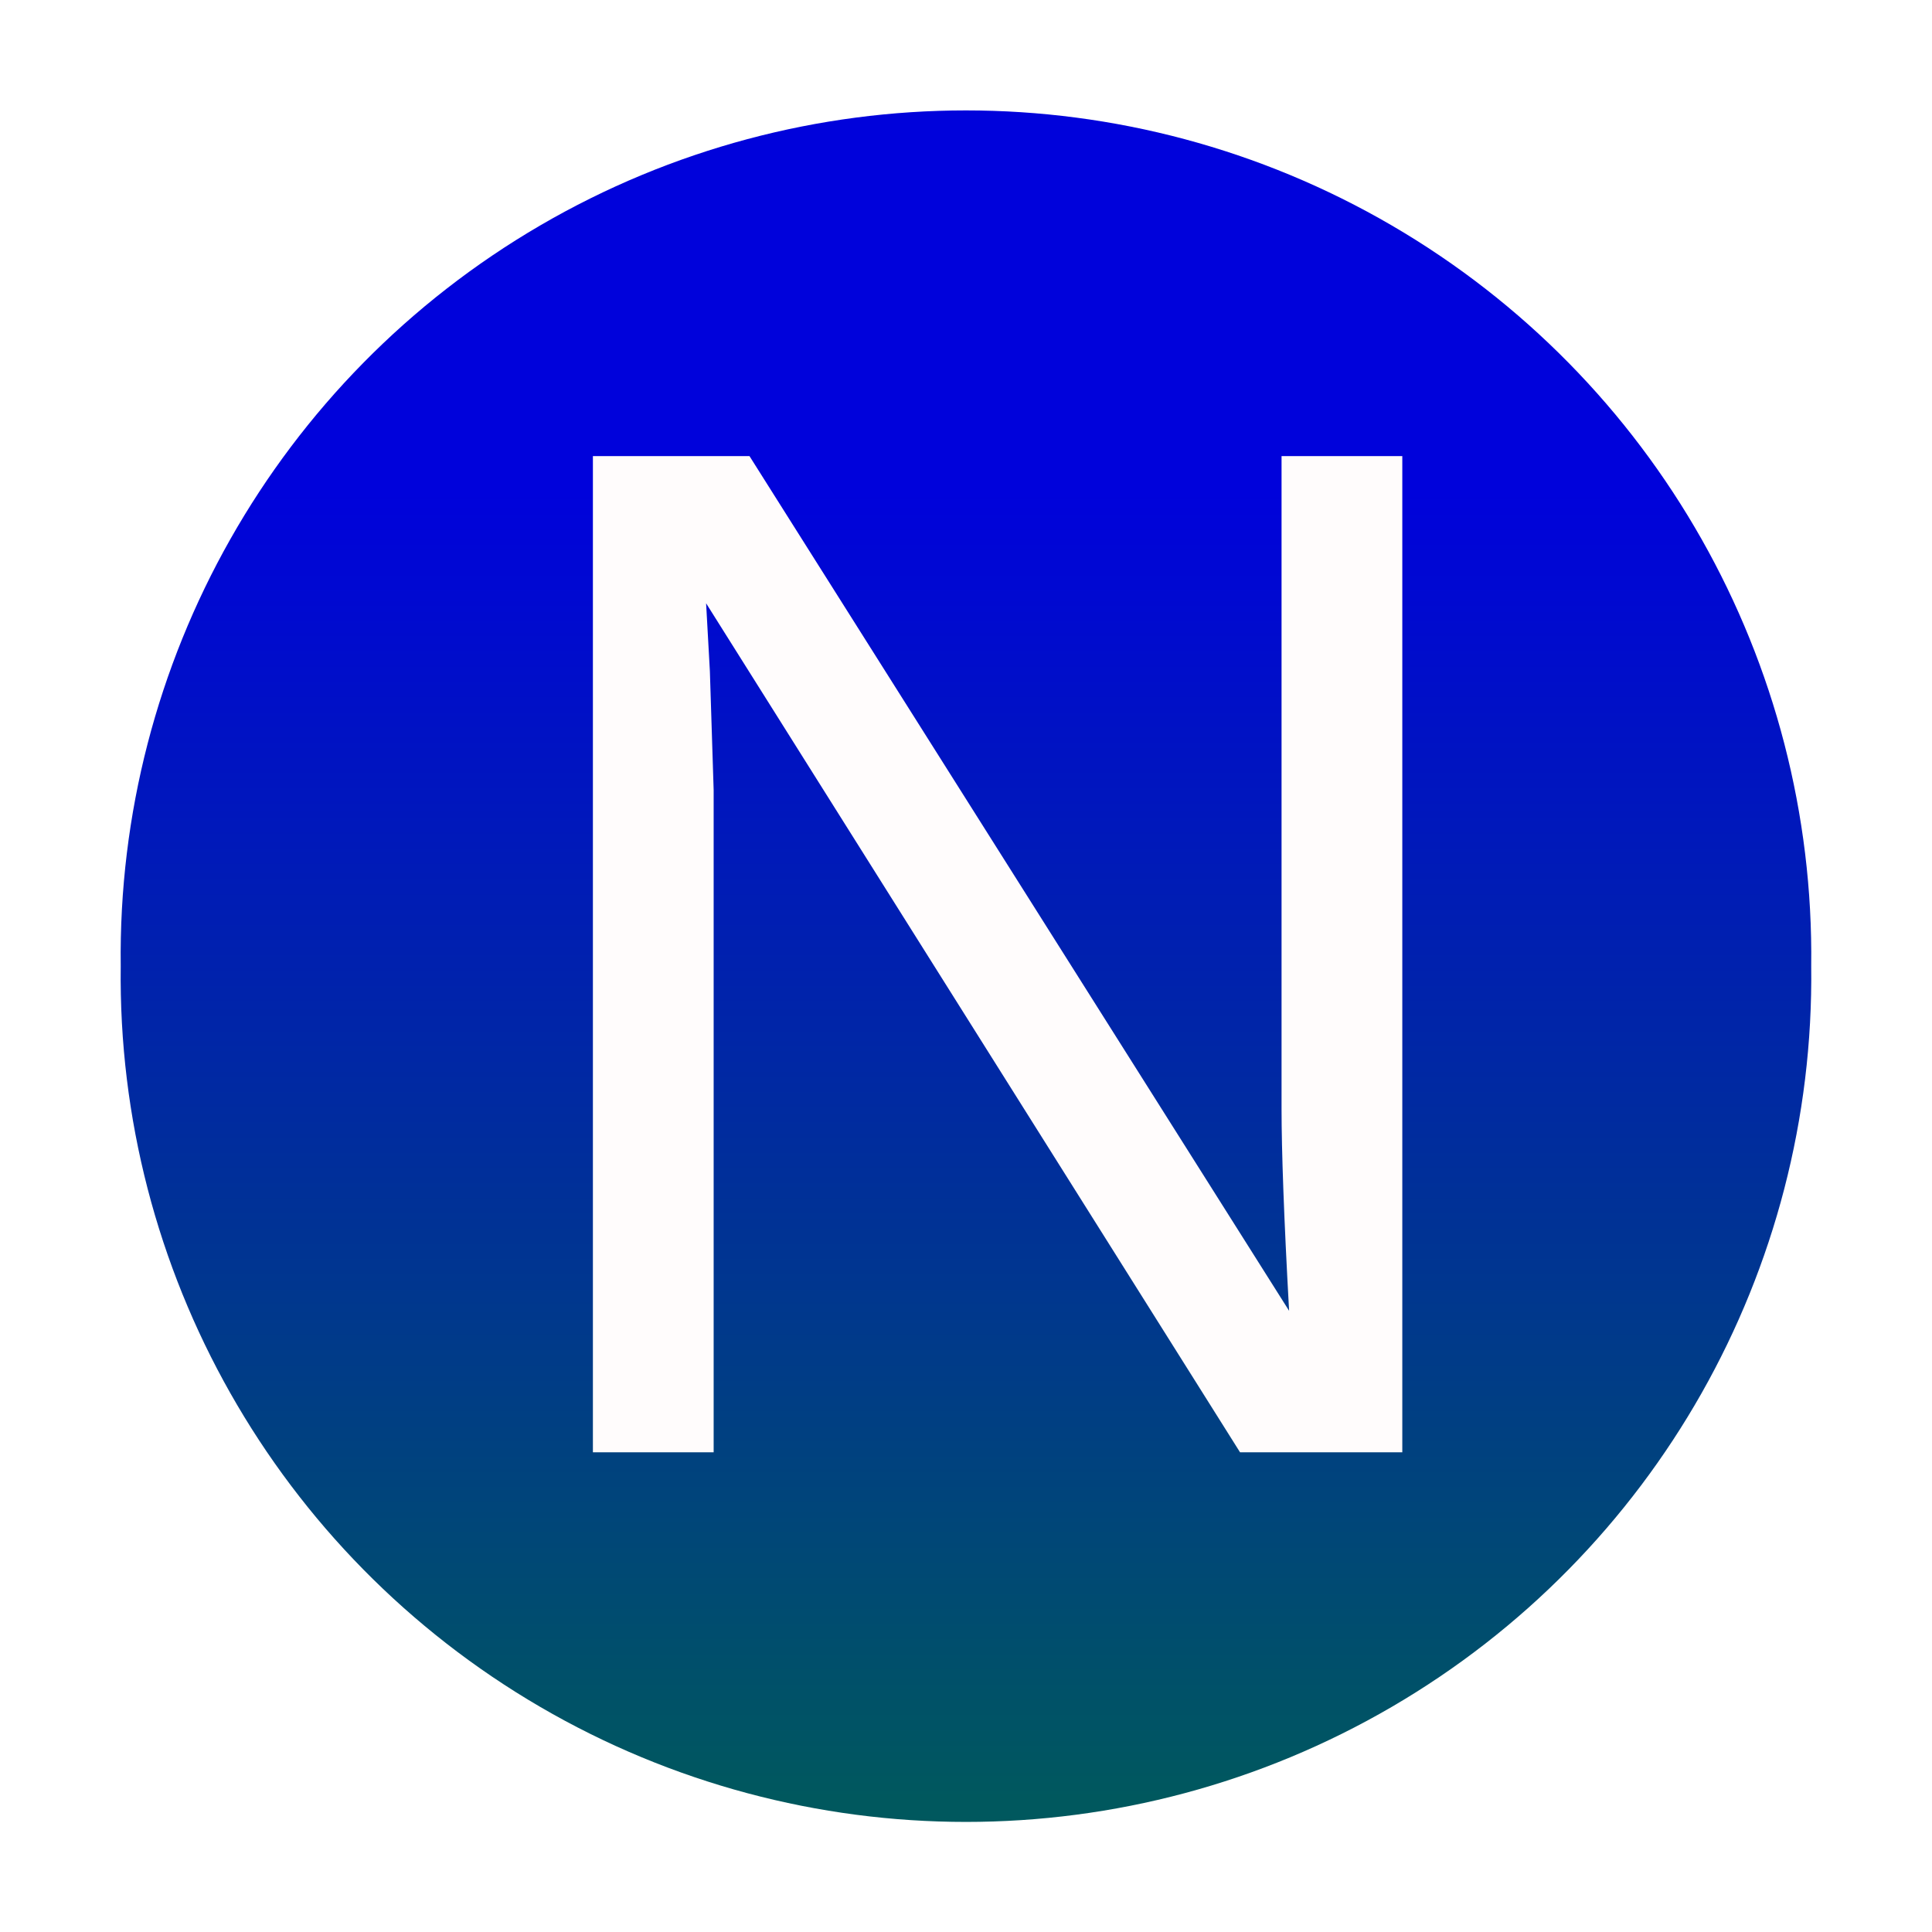
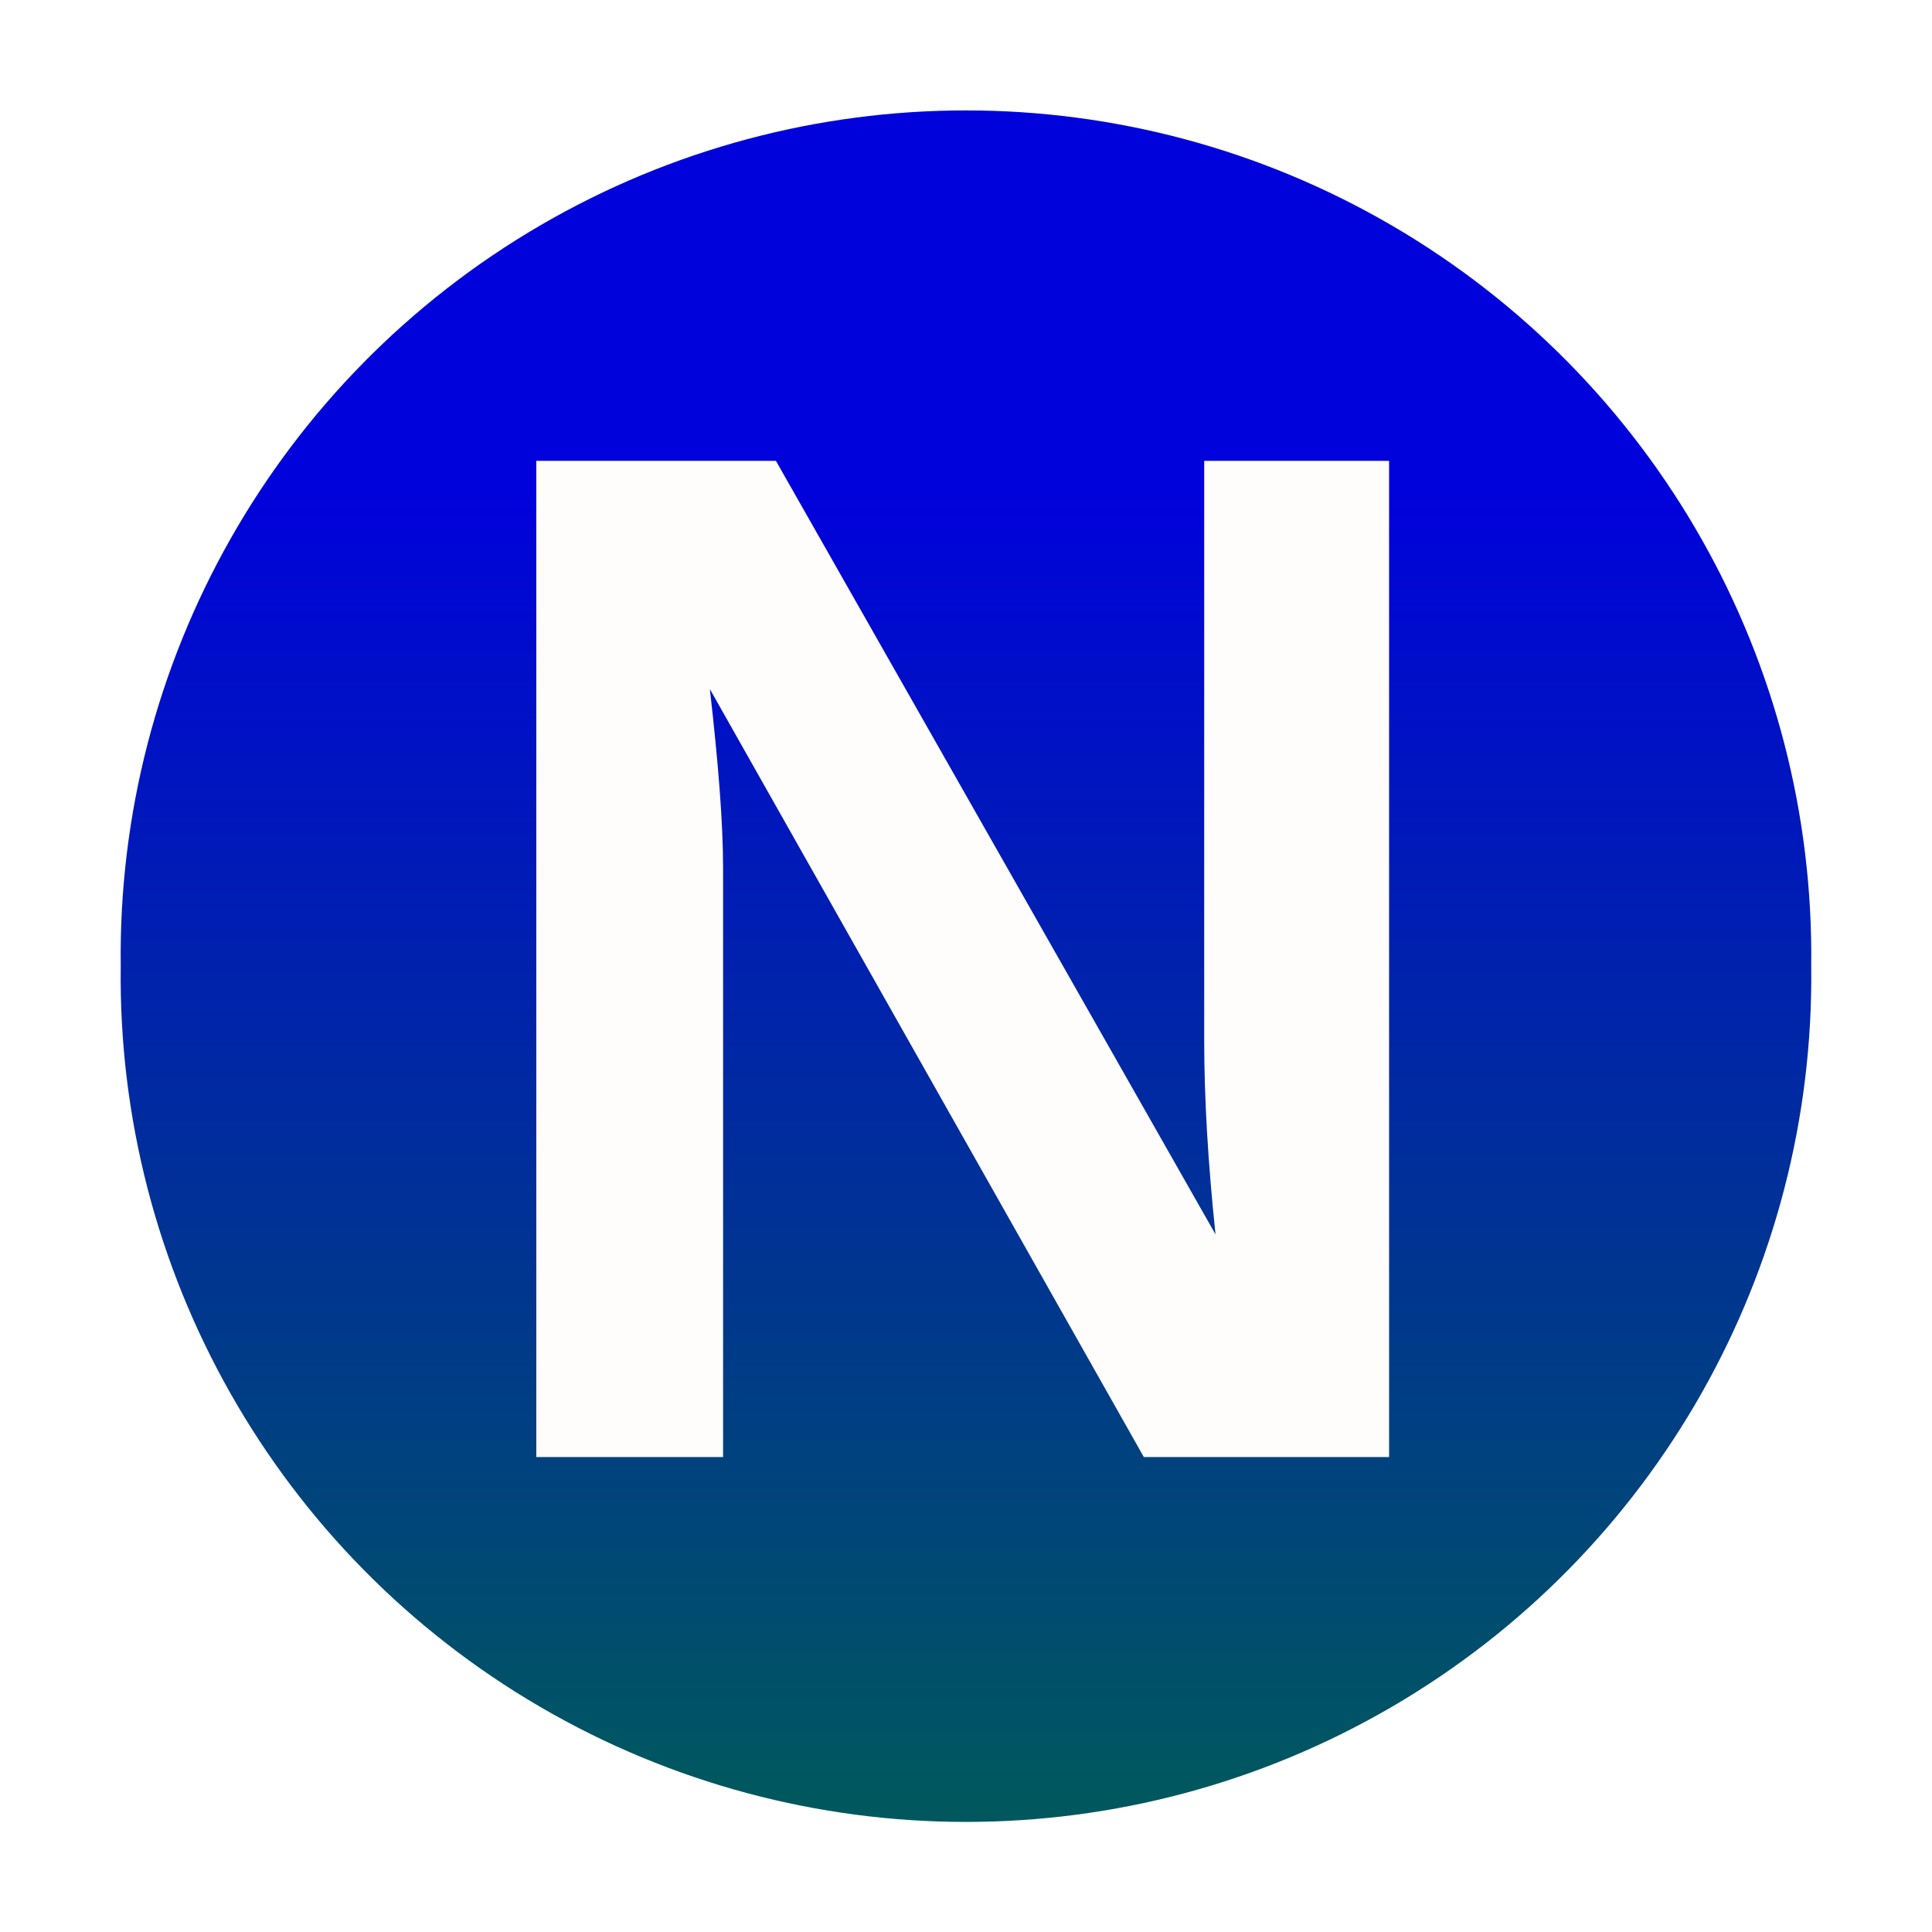
<svg xmlns="http://www.w3.org/2000/svg" xmlns:xlink="http://www.w3.org/1999/xlink" width="16" height="16" id="svg2" version="1.0">
  <defs id="defs4">
    <linearGradient id="linearGradient22922">
      <stop style="stop-color:#0002db;stop-opacity:1" offset="0" id="stop22924" />
      <stop style="stop-color:#00585e;stop-opacity:1;" offset="1" id="stop22926" />
    </linearGradient>
    <linearGradient id="linearGradient3204">
      <stop style="stop-color:#f6ce0e;stop-opacity:1;" offset="0" id="stop3206" />
      <stop style="stop-color:#a67800;stop-opacity:1;" offset="1" id="stop3208" />
    </linearGradient>
    <linearGradient xlink:href="#linearGradient22922" id="linearGradient22928" x1="8.291" y1="3.702" x2="8.291" y2="13.224" gradientUnits="userSpaceOnUse" />
  </defs>
  <g id="layer1">
    <path style="fill:url(#linearGradient22928);fill-opacity:1.0;stroke:none;stroke-width:1.111;stroke-miterlimit:4;stroke-dasharray:none;stroke-opacity:1" id="path21889" d="M 14.516 7.158 A 6.226 6.155 0 1 1  2.065,7.158 A 6.226 6.155 0 1 1  14.516 7.158 z" transform="matrix(1.124396,0,0,1.137011,-1.322061,-0.1373548)" />
-     <text xml:space="preserve" style="font-size:12px;font-style:normal;font-weight:normal;fill:#fffcfc;fill-opacity:1;stroke:none;stroke-width:1px;stroke-linecap:butt;stroke-linejoin:miter;stroke-opacity:1;font-family:Arial" x="3.925" y="12.026" id="text24813">
-       <tspan id="tspan24815" x="3.925" y="12.026">N</tspan>
+     <text xml:space="preserve" style="font-size:12px;font-style:normal;font-weight:bold;fill:#fffcfc;fill-opacity:1;stroke:none;stroke-width:1px;stroke-linecap:butt;stroke-linejoin:miter;stroke-opacity:1;font-family:Arial" x="3.644" y="12.066" id="text24813">
+       <tspan id="tspan24815" x="3.644" y="12.066">N</tspan>
    </text>
  </g>
</svg>
